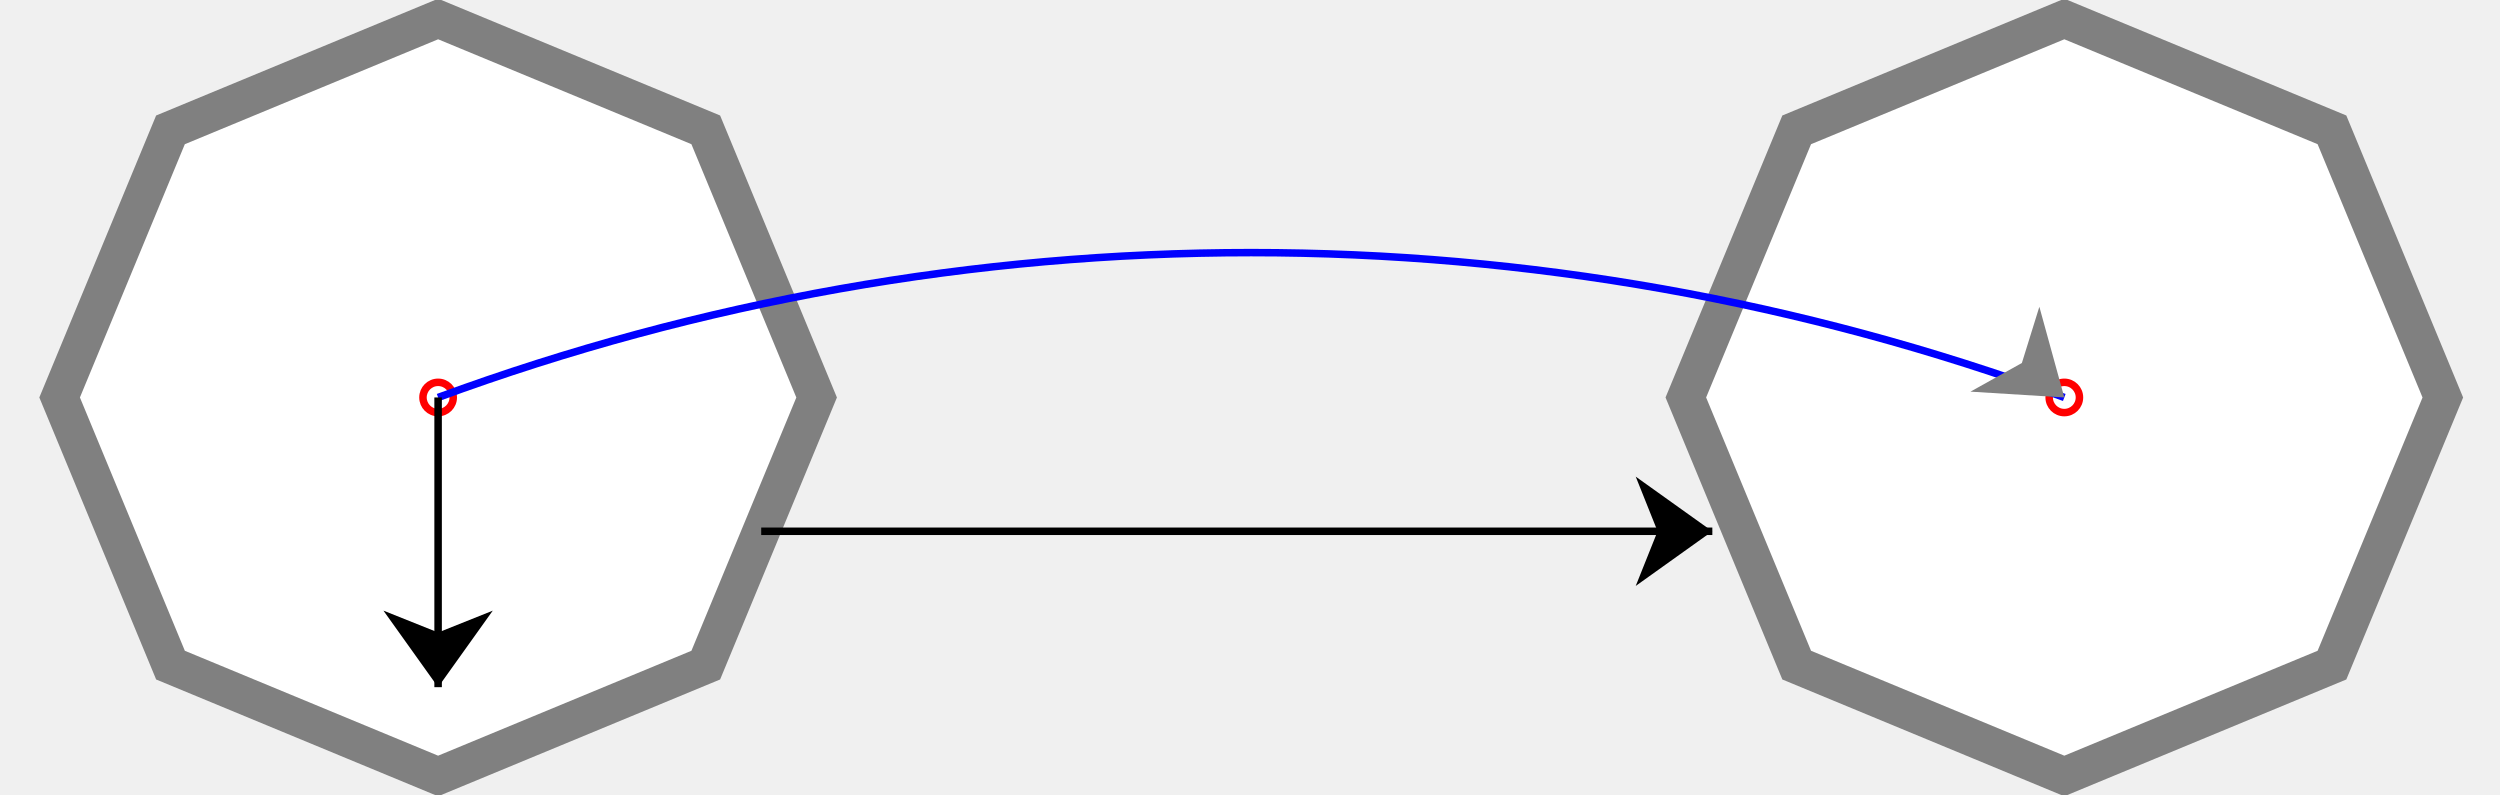
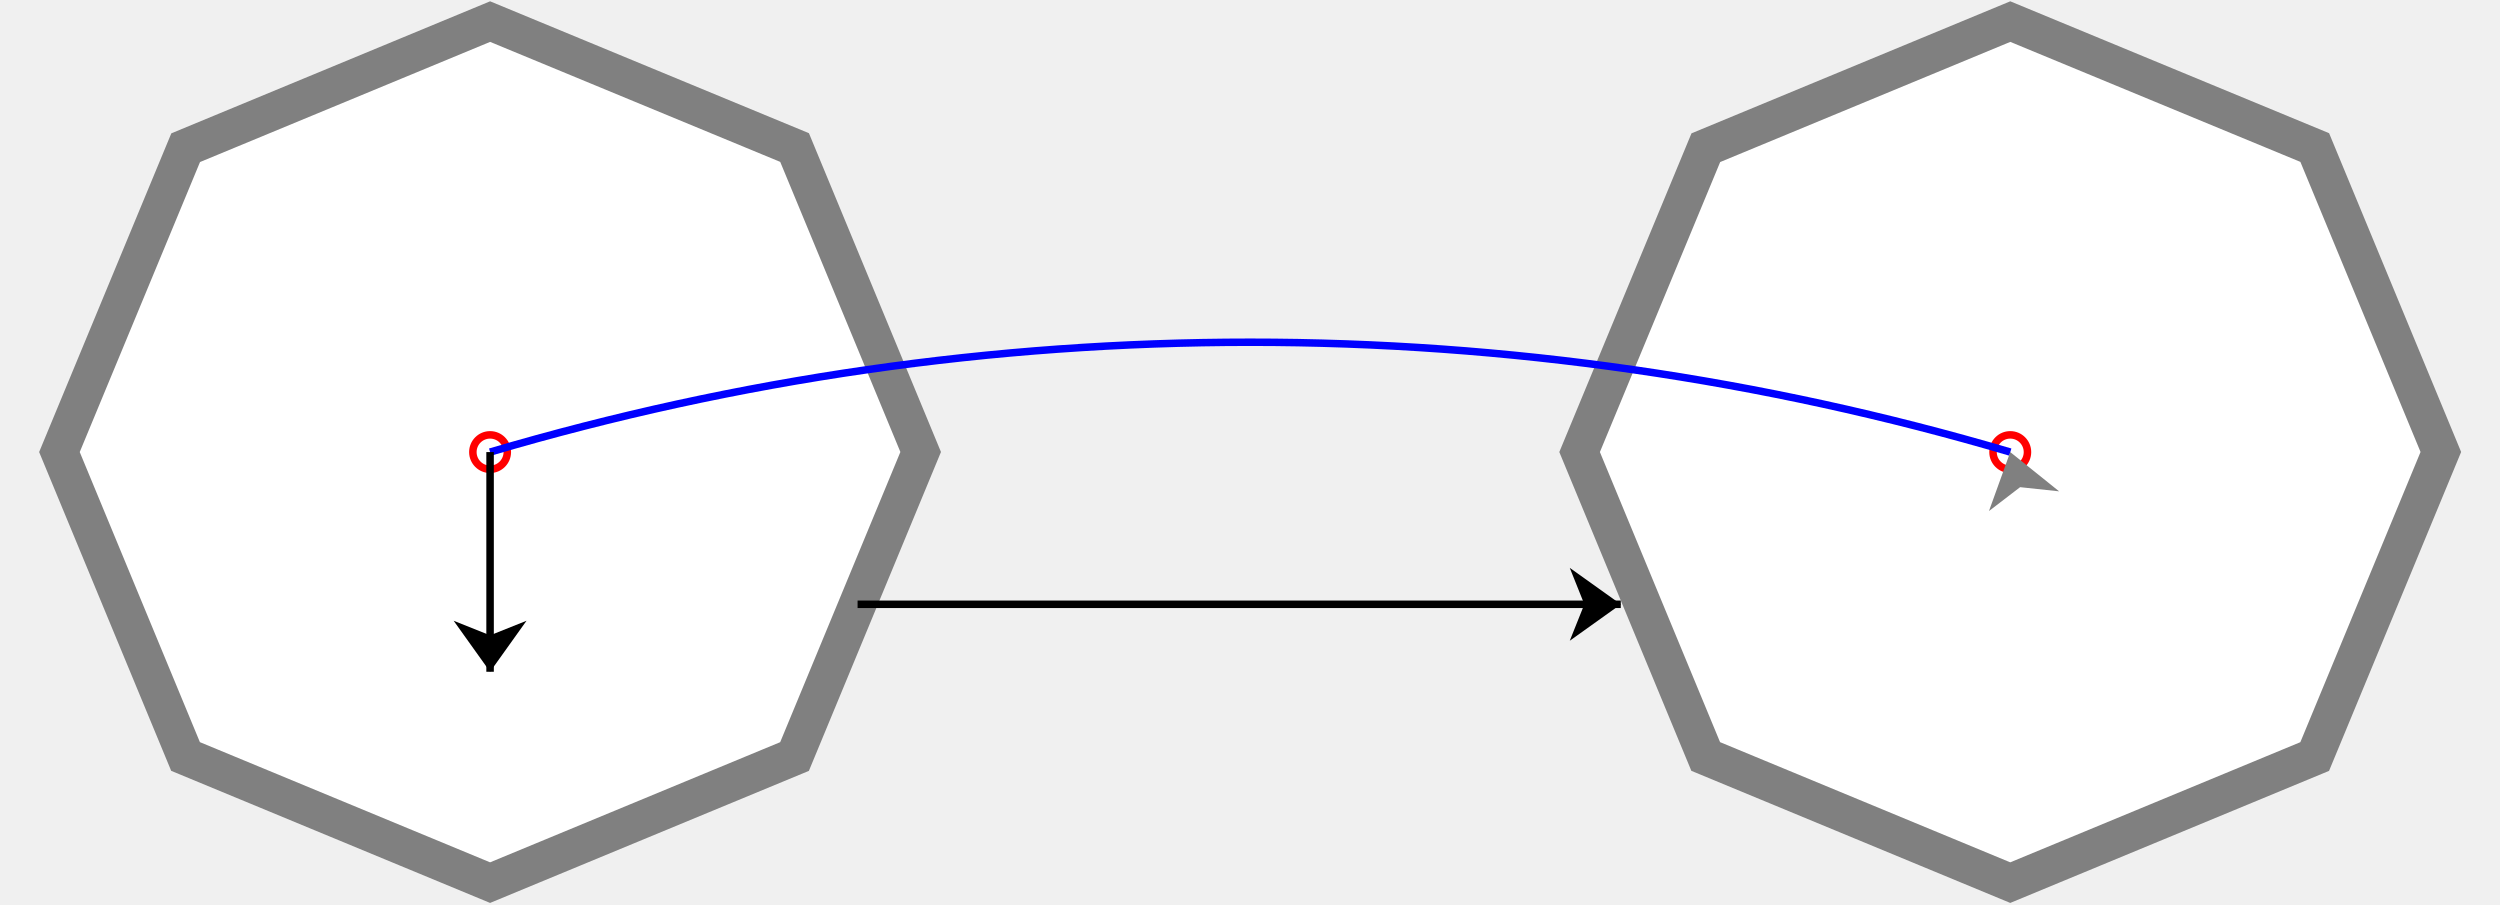
- <svg xmlns="http://www.w3.org/2000/svg" baseProfile="full" height="200" version="1.1" width="629">
+ <svg xmlns="http://www.w3.org/2000/svg" baseProfile="full" height="200" version="1.1" width="553">
  <defs>
    <marker id="arrow" markerHeight="3.5" markerWidth="5" orient="auto" refX="5.0" refY="1.7">
      <polygon points="0,0 5,1.75 0,3.5" />
    </marker>
  </defs>
  <g style="fill:white;">
-     <g transform="matrix(1.0, 0.0, 0.0, 1.0, 314.805, 100)">
-       <g transform="matrix(72.89208, 0.0, 0.0, 72.89208, 0.0, 0.0)">
+     <g transform="matrix(1.0, 0.0, 0.0, 1.0, 276.5367, 100)">
+       <g transform="matrix(48.59472, 0.0, 0.0, 48.59472, 0.0, 0.0)">
        <g>
-           <g transform="matrix(1.0, 0.0, 0.0, 1.0, -2.806563, 1.1102230246251565e-16)">
+           <g transform="matrix(1.0, 0.0, 0.0, 1.0, -3.459844, -0.0)">
            <g>
              <g>
                <g>
                  <g>
                    <g>
                      <g>
                        <g>
-                           <g style="stroke: #808080;stroke-width: 9.435;" transform="matrix(0.9238795, -0.3826834, 0.3826834, 0.9238795, 1.1102230246251565e-16, 1.306563)">
-                             <path d="M 0.0 0.0 L 1.0 0.0 L 1.707 -0.707 L 1.707 -1.707 L 1.0 -2.414 L 0.0 -2.414 L -0.707 -1.707 L -0.707 -0.707 L -3.3306690738754696e-16 2.220446049250313e-16 Z" style="vector-effect: non-scaling-stroke;" />
+                           <g style="stroke: #808080;stroke-width: 8.295;" transform="matrix(0.9238795, -0.3826834, 0.3826834, 0.9238795, -1.1102230246251565e-16, 1.959844)">
+                             <path d="M 0.0 0.0 L 1.5 0.0 L 2.561 -1.061 L 2.561 -2.561 L 1.5 -3.621 L 2.220446049250313e-16 -3.621 L -1.061 -2.561 L -1.061 -1.061 L -2.220446049250313e-16 4.440892098500626e-16 Z" style="vector-effect: non-scaling-stroke;" />
                          </g>
-                           <g style="stroke: #ff0000;stroke-width: 1.887;" transform="matrix(0.05226252, 0.0, 0.0, 0.05226252, -0.05226252, 0.0)">
-                             <path d="M 0.0 0.0 A 1.0 1.0 -90.0 0 1 2.0 0.0 A 1.0 1.0 90.0 0 1 0.0 0.0 Z" style="vector-effect: non-scaling-stroke;" />
+                           <g style="stroke: #ff0000;stroke-width: 1.659;" transform="matrix(0.07839378, 0.0, 0.0, 0.07839378, 0.07839378, 0.0)">
+                             <path d="M 0.0 0.0 A 1.0 1.0 0.0 0 0 -1.0 -1.0 A 1.0 1.0 -90.0 0 0 -2.0 0.0 A 1.0 1.0 180.0 0 0 -1.0 1.0 A 1.0 1.0 90.0 0 0 0.0 0.0 Z" style="vector-effect: non-scaling-stroke;" />
                          </g>
                        </g>
                      </g>
-                       <g style="stroke: black;stroke-width: 1.887;" transform="matrix(1.0, 0.0, 0.0, 1.0, 2.806563, 0.0)">
+                       <g style="stroke: black;stroke-width: 1.659;" transform="matrix(1.0, 0.0, 0.0, 1.0, 3.459844, 0.0)">
                        <g />
                      </g>
                    </g>
-                     <g transform="matrix(1.0, 0.0, 0.0, 1.0, 5.613126, 0.0)">
+                     <g transform="matrix(1.0, 0.0, 0.0, 1.0, 6.919689, 0.0)">
                      <g>
                        <g>
-                           <g style="stroke: #808080;stroke-width: 9.435;" transform="matrix(0.9238795, -0.3826834, 0.3826834, 0.9238795, 1.1102230246251565e-16, 1.306563)">
-                             <path d="M 0.0 0.0 L 1.0 0.0 L 1.707 -0.707 L 1.707 -1.707 L 1.0 -2.414 L 0.0 -2.414 L -0.707 -1.707 L -0.707 -0.707 L -3.3306690738754696e-16 2.220446049250313e-16 Z" style="vector-effect: non-scaling-stroke;" />
+                           <g style="stroke: #808080;stroke-width: 8.295;" transform="matrix(0.9238795, -0.3826834, 0.3826834, 0.9238795, -1.1102230246251565e-16, 1.959844)">
+                             <path d="M 0.0 0.0 L 1.5 0.0 L 2.561 -1.061 L 2.561 -2.561 L 1.5 -3.621 L 2.220446049250313e-16 -3.621 L -1.061 -2.561 L -1.061 -1.061 L -2.220446049250313e-16 4.440892098500626e-16 Z" style="vector-effect: non-scaling-stroke;" />
                          </g>
-                           <g style="stroke: #ff0000;stroke-width: 1.887;" transform="matrix(0.05226252, 0.0, 0.0, 0.05226252, -0.05226252, 0.0)">
-                             <path d="M 0.0 0.0 A 1.0 1.0 -90.0 0 1 2.0 0.0 A 1.0 1.0 90.0 0 1 0.0 0.0 Z" style="vector-effect: non-scaling-stroke;" />
+                           <g style="stroke: #ff0000;stroke-width: 1.659;" transform="matrix(0.07839378, 0.0, 0.0, 0.07839378, 0.07839378, 0.0)">
+                             <path d="M 0.0 0.0 A 1.0 1.0 0.0 0 0 -1.0 -1.0 A 1.0 1.0 -90.0 0 0 -2.0 0.0 A 1.0 1.0 180.0 0 0 -1.0 1.0 A 1.0 1.0 90.0 0 0 0.0 0.0 Z" style="vector-effect: non-scaling-stroke;" />
                          </g>
                        </g>
                      </g>
                    </g>
                  </g>
-                   <g transform="matrix(1.0, 0.0, 0.0, 1.0, 0.0, -1.1102230246251565e-16)">
+                   <g transform="matrix(1.0, 0.0, 0.0, 1.0, 0.0, 0.0)">
                    <g transform="matrix(1.0, -0.0, 0.0, 1.0, 0.0, 0.0)">
                      <g>
-                         <g style="stroke: #0000ff;stroke-width: 1.887;" transform="matrix(1.0, 0.0, 0.0, 1.0, 0.0, 0.0)">
-                           <path d="M 0.0 0.0 A 8.127 8.127 -90.0 0 1 5.613 0.0" style="vector-effect: non-scaling-stroke;fill:none;" />
+                         <g style="stroke: #0000ff;stroke-width: 1.659;" transform="matrix(1.0, 0.0, 0.0, 1.0, 0.0, 0.0)">
+                           <path d="M 0.0 0.0 A 12.221 12.221 -90.0 0 1 6.92 0.0" style="vector-effect: non-scaling-stroke;fill:none;" />
                        </g>
-                         <g style="fill: #808080;stroke: black;stroke-width: 1.887;" transform="matrix(0.7763175, 0.6303421, -0.6303421, 0.7763175, 5.613126, 0.0)">
-                           <g style="fill: #808080;stroke: black;stroke-width: 0.0;" transform="matrix(0.0, 0.1887, -0.1887, 0.0, -0.22644, 0.0)">
+                         <g style="fill: #808080;stroke: black;stroke-width: 1.659;" transform="matrix(-0.2703768, -0.9627546, 0.9627546, -0.2703768, 6.919689, 0.0)">
+                           <g style="fill: #808080;stroke: black;stroke-width: 0.0;" transform="matrix(0.0, 0.1659, -0.1659, 0.0, -0.19908, 0.0)">
                            <path d="M 0.0 -0.2 L 1.0 0.2 L 0.0 -1.2 L -1.0 0.2 L 0.0 -0.2 Z" style="vector-effect: non-scaling-stroke;" />
                          </g>
                        </g>
                      </g>
                    </g>
                  </g>
                </g>
-                 <g transform="matrix(1.0, 0.0, 0.0, 1.0, 1.115221, 0.4619398)">
-                   <g transform="matrix(1.0, -2.297454470027782e-16, 2.297454470027782e-16, 1.0, 0.0, 0.0)">
+                 <g transform="matrix(1.0, 0.0, 0.0, 1.0, 1.672832, 0.6929096)">
+                   <g transform="matrix(1.0, -3.4170026128214176e-16, 3.4170026128214176e-16, 1.0, 0.0, 0.0)">
                    <g>
-                       <g style="stroke: black;stroke-width: 1.887;" transform="matrix(1.0, 0.0, 0.0, 1.0, 0.0, 0.0)">
-                         <path d="M 0.0 0.0 L 3.283 0.0" style="vector-effect: non-scaling-stroke;fill:none;" />
+                       <g style="stroke: black;stroke-width: 1.659;" transform="matrix(1.0, 0.0, 0.0, 1.0, 0.0, 0.0)">
+                         <path d="M 0.0 0.0 L 3.474 0.0" style="vector-effect: non-scaling-stroke;fill:none;" />
                      </g>
-                       <g style="stroke: black;stroke-width: 1.887;" transform="matrix(1.0, 0.0, 0.0, 1.0, 3.282683, 0.0)">
-                         <g style="fill: #000000;stroke: black;stroke-width: 0.0;" transform="matrix(0.0, 0.1887, -0.1887, 0.0, -0.22644, 0.0)">
+                       <g style="stroke: black;stroke-width: 1.659;" transform="matrix(1.0, 0.0, 0.0, 1.0, 3.474025, 0.0)">
+                         <g style="fill: #000000;stroke: black;stroke-width: 0.0;" transform="matrix(0.0, 0.1659, -0.1659, 0.0, -0.19908, 0.0)">
                          <path d="M 0.0 -0.2 L 1.0 0.2 L 0.0 -1.2 L -1.0 0.2 L 0.0 -0.2 Z" style="vector-effect: non-scaling-stroke;" />
                        </g>
                      </g>
                    </g>
                  </g>
                </g>
              </g>
              <g transform="matrix(0, 1.0, -1.0, 0, 0.0, 0.0)">
                <g>
-                   <g style="stroke: black;stroke-width: 1.887;" transform="matrix(1.0, 0.0, 0.0, 1.0, 0.0, 0.0)">
+                   <g style="stroke: black;stroke-width: 1.659;" transform="matrix(1.0, 0.0, 0.0, 1.0, 0.0, 0.0)">
                    <path d="M 0.0 0.0 L 1.0 0.0" style="vector-effect: non-scaling-stroke;fill:none;" />
                  </g>
-                   <g style="stroke: black;stroke-width: 1.887;" transform="matrix(1.0, 0.0, 0.0, 1.0, 1.0, 0.0)">
-                     <g style="fill: #000000;stroke: black;stroke-width: 0.0;" transform="matrix(0.0, 0.1887, -0.1887, 0.0, -0.22644, 0.0)">
+                   <g style="stroke: black;stroke-width: 1.659;" transform="matrix(1.0, 0.0, 0.0, 1.0, 1.0, 0.0)">
+                     <g style="fill: #000000;stroke: black;stroke-width: 0.0;" transform="matrix(0.0, 0.1659, -0.1659, 0.0, -0.19908, 0.0)">
                      <path d="M 0.0 -0.2 L 1.0 0.2 L 0.0 -1.2 L -1.0 0.2 L 0.0 -0.2 Z" style="vector-effect: non-scaling-stroke;" />
                    </g>
                  </g>
                </g>
              </g>
            </g>
          </g>
          <g />
        </g>
      </g>
    </g>
  </g>
</svg>
